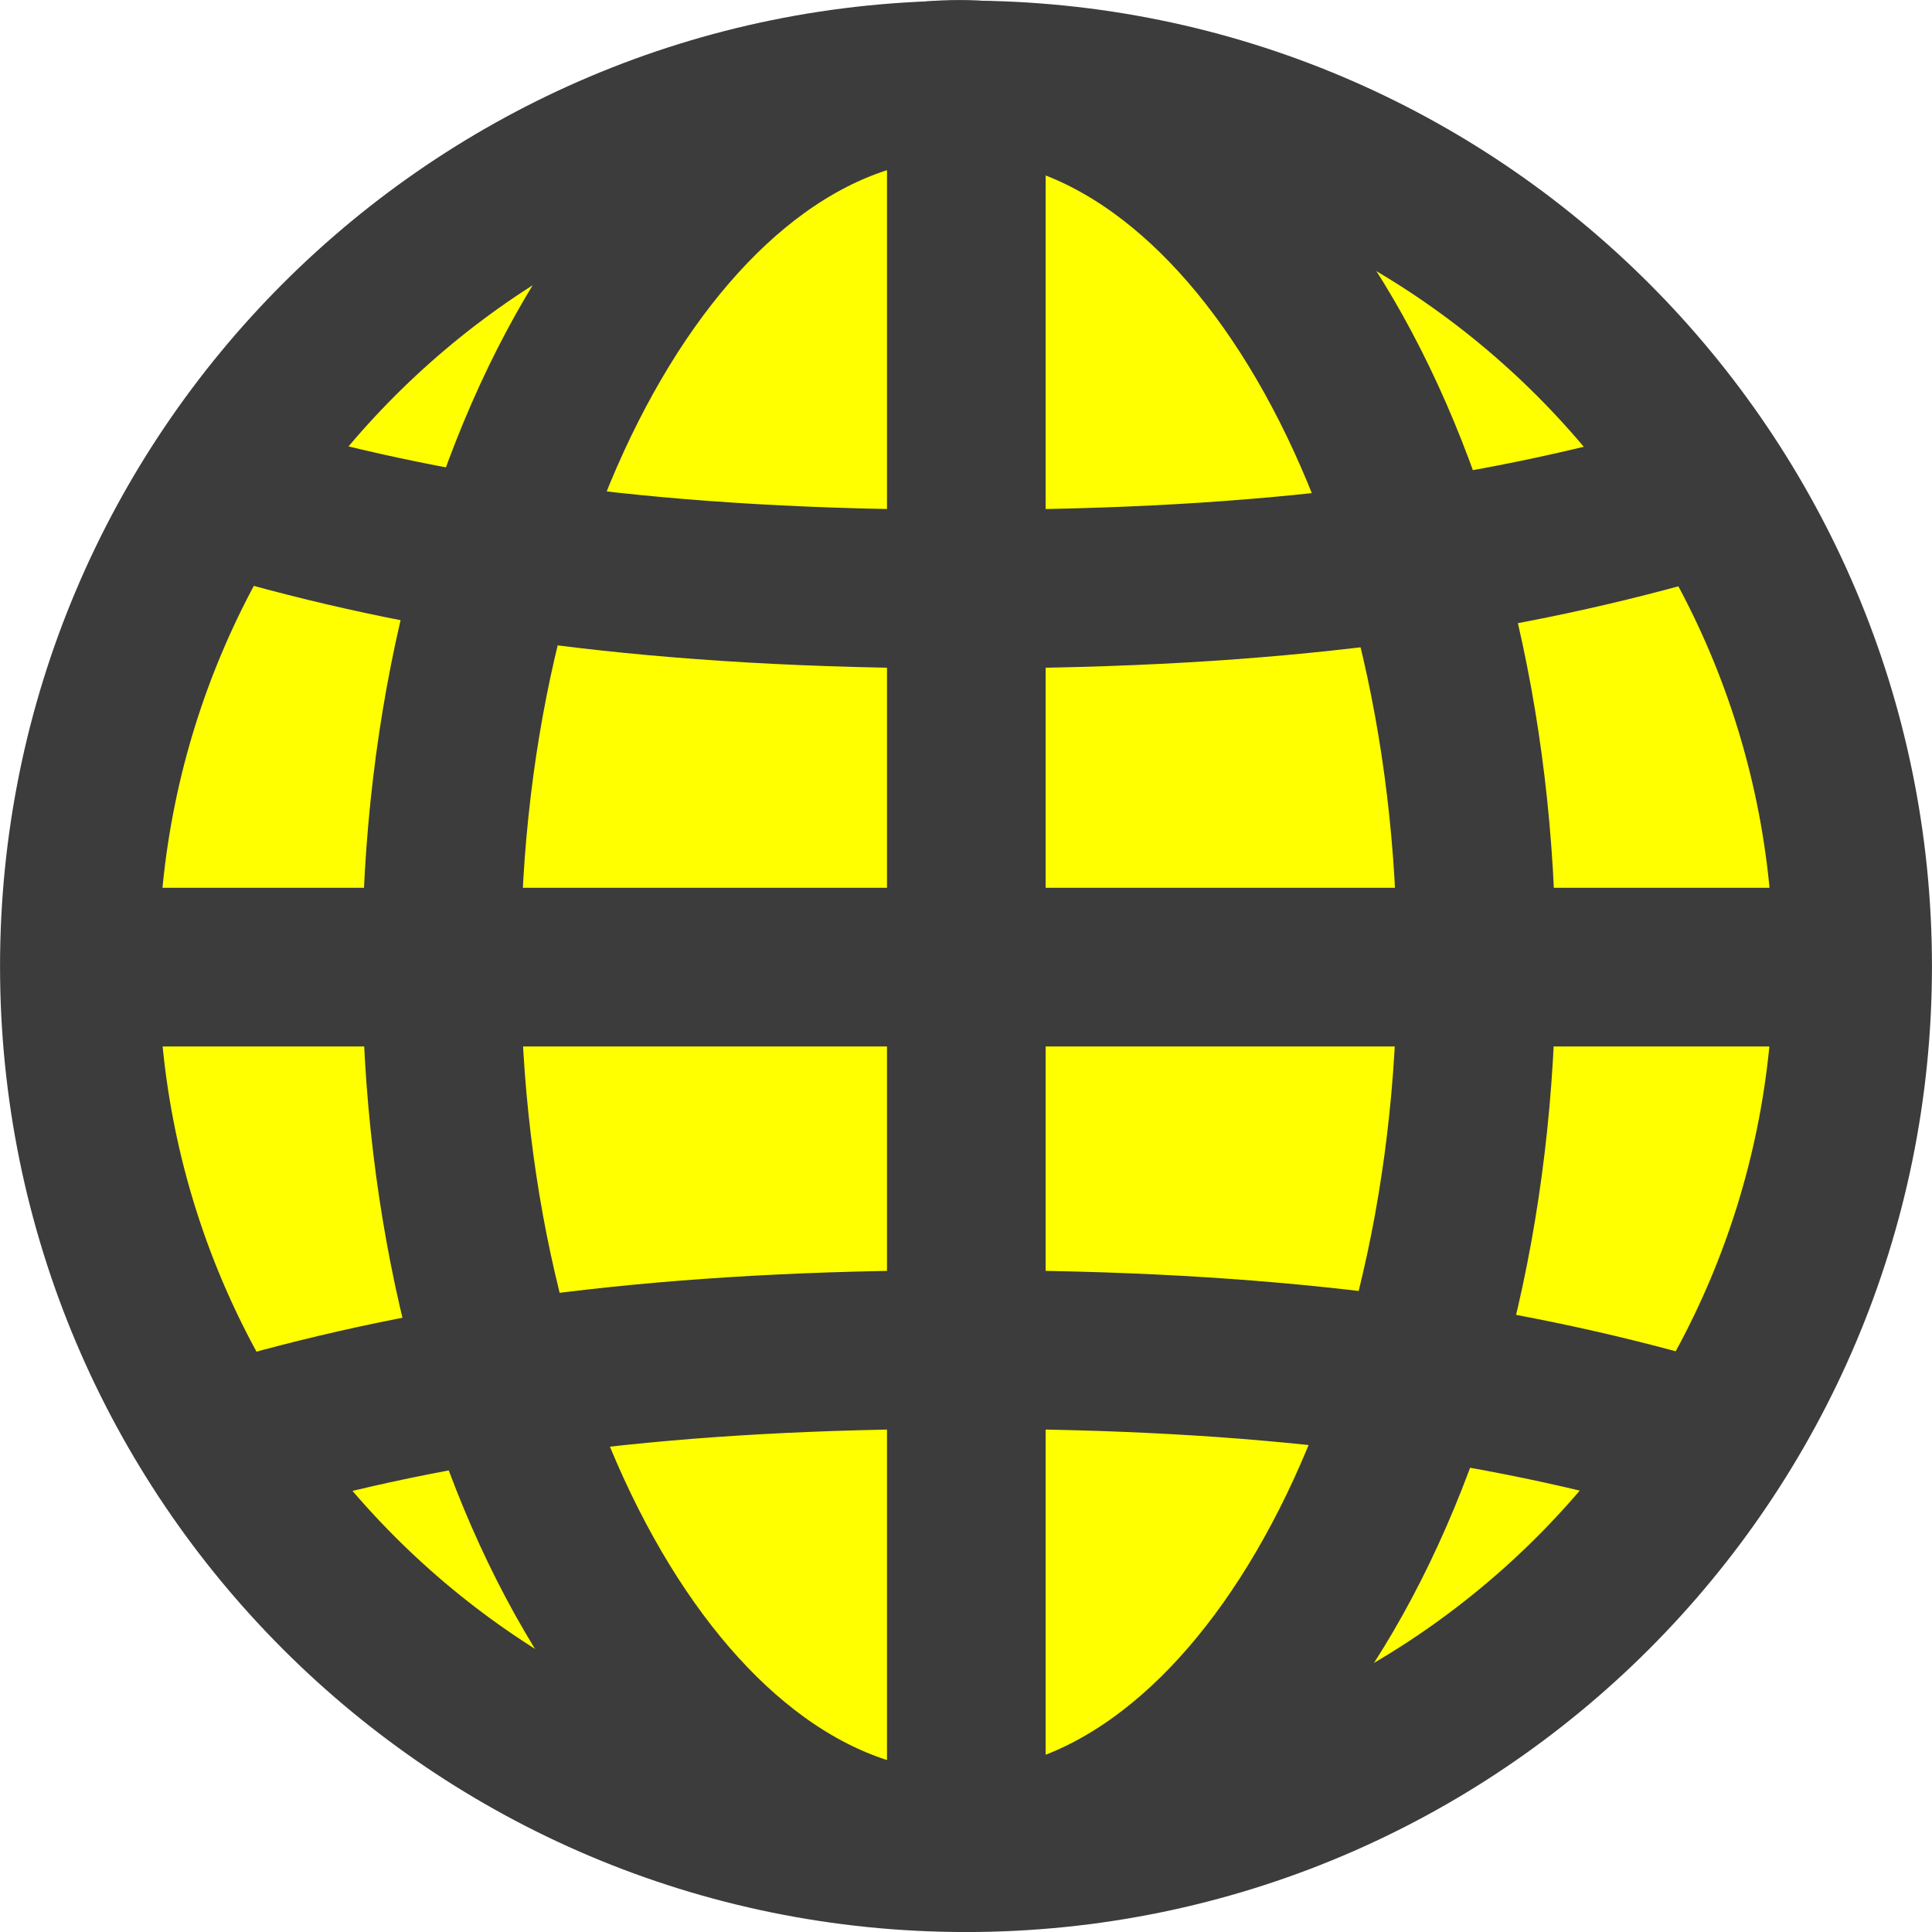
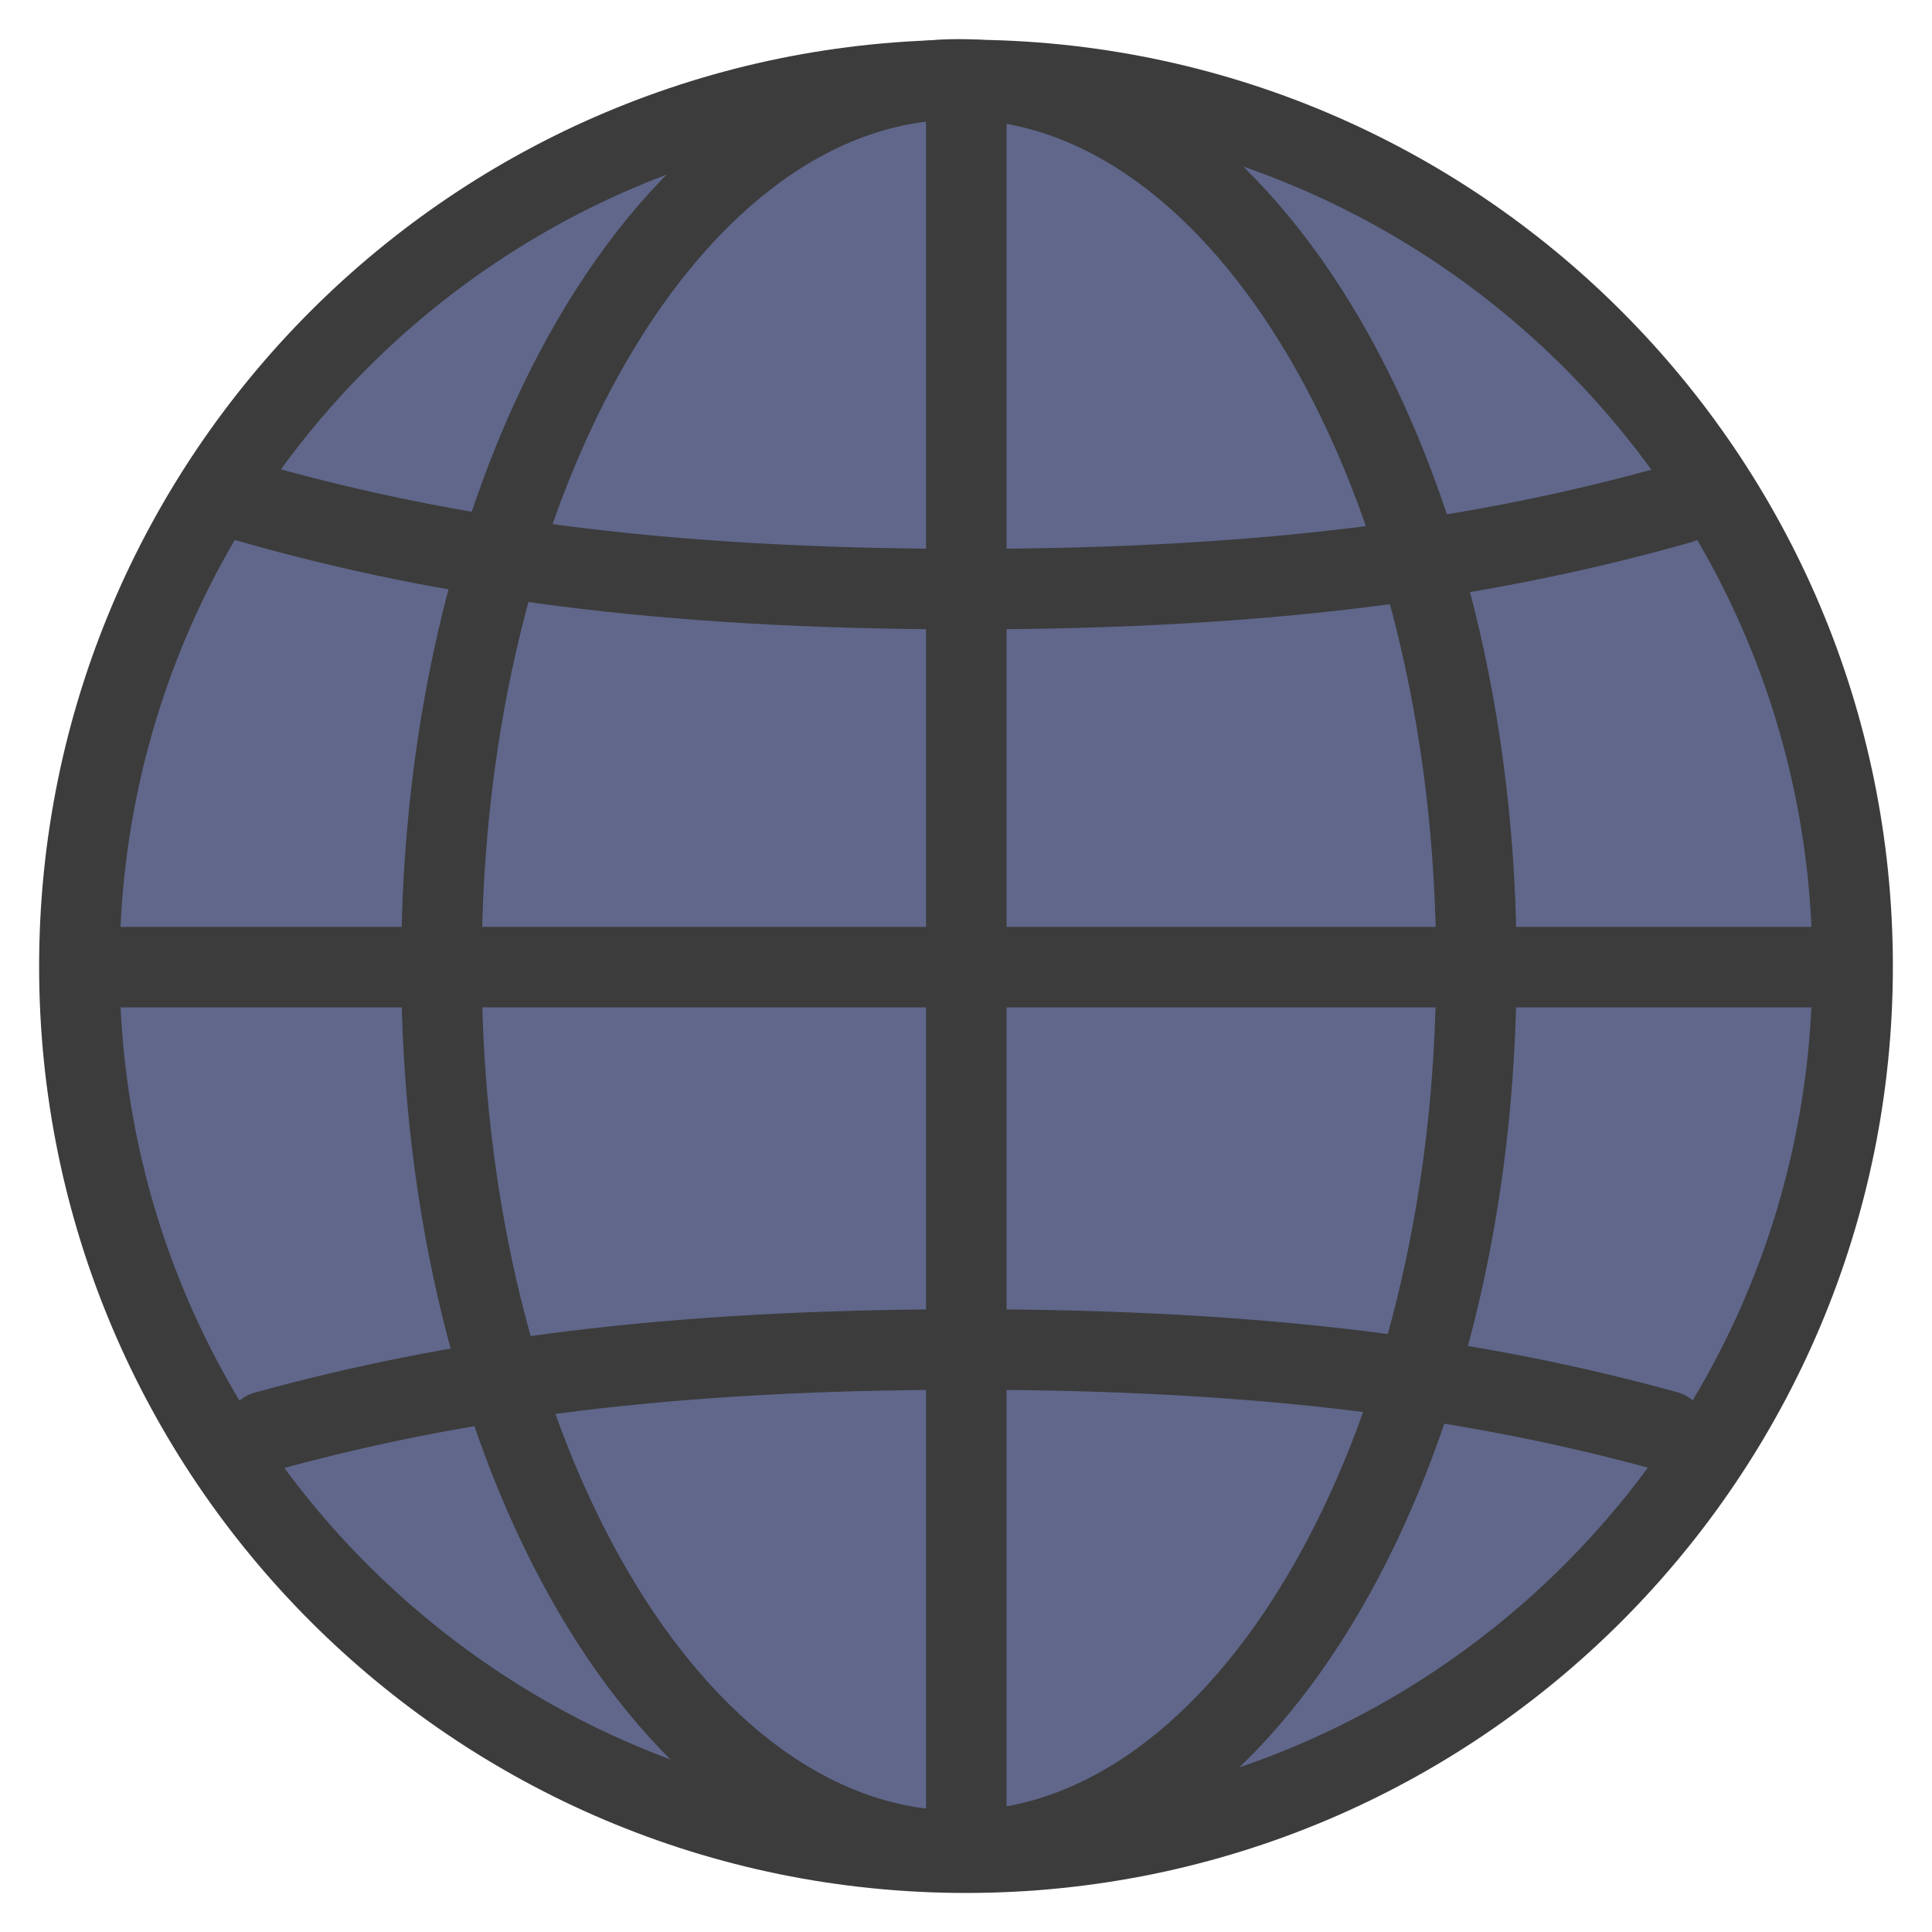
<svg xmlns="http://www.w3.org/2000/svg" width="24" height="24" version="1.1" viewBox="0 0 24 24">
-   <path d="m23.014 12.004c0 3.041-1.233 5.793-3.226 7.786-1.993 1.993-4.747 3.225-7.788 3.225-3.042 0-5.795-1.232-7.788-3.225-1.993-1.993-3.226-4.745-3.226-7.786 0-3.041 1.233-5.793 3.226-7.786 1.993-1.993 4.747-3.225 7.788-3.225 3.042 0 5.795 1.232 7.788 3.225 1.993 1.993 3.226 4.745 3.226 7.786z" fill="#ffff00" stroke="#3c3c3c" stroke-linecap="round" stroke-width="1.971" />
-   <path d="m18.34 11.989c0 3.038-0.719 5.789-1.883 7.78-1.163 1.991-2.77 3.223-4.545 3.223s-3.382-1.232-4.545-3.223c-1.163-1.991-1.883-4.742-1.883-7.78 0-3.038 0.719-5.789 1.883-7.78 1.163-1.991 2.77-3.223 4.545-3.223s3.382 1.232 4.545 3.223c1.163 1.991 1.883 4.742 1.883 7.78z" fill="none" stroke="#3c3c3c" stroke-linecap="round" stroke-width="1.971" />
-   <path d="m12.004 1.017v21.992" fill="none" stroke="#3c3c3c" stroke-width="1.971" />
-   <path d="m23.003 12.014h-21.999" fill="none" stroke="#3c3c3c" stroke-width="1.971" />
-   <path d="m20.704 17.777c-2.321-0.64-4.962-1.013-8.695-1.013-3.743 0-6.388 0.375-8.712 1.018" fill="none" stroke="#3c3c3c" stroke-linecap="round" stroke-width="1.971" />
-   <path d="m3.141 6.252v6.95e-5c2.363 0.67 5.04 1.066 8.868 1.066 3.823 0 6.497-0.394 8.858-1.062" fill="none" stroke="#3c3c3c" stroke-linecap="round" stroke-width="1.971" />
+   <path d="m23.014 12.004c0 3.041-1.233 5.793-3.226 7.786-1.993 1.993-4.747 3.225-7.788 3.225-3.042 0-5.795-1.232-7.788-3.225-1.993-1.993-3.226-4.745-3.226-7.786 0-3.041 1.233-5.793 3.226-7.786 1.993-1.993 4.747-3.225 7.788-3.225 3.042 0 5.795 1.232 7.788 3.225 1.993 1.993 3.226 4.745 3.226 7.786z" fill="#60678B" stroke="#3c3c3c" stroke-linecap="round" stroke-width="1" />
+   <path d="m18.34 11.989c0 3.038-0.719 5.789-1.883 7.78-1.163 1.991-2.77 3.223-4.545 3.223s-3.382-1.232-4.545-3.223c-1.163-1.991-1.883-4.742-1.883-7.78 0-3.038 0.719-5.789 1.883-7.78 1.163-1.991 2.77-3.223 4.545-3.223s3.382 1.232 4.545 3.223c1.163 1.991 1.883 4.742 1.883 7.78z" fill="none" stroke="#3c3c3c" stroke-linecap="round" stroke-width="1" />
+   <path d="m12.004 1.017v21.992" fill="none" stroke="#3c3c3c" stroke-width="1" />
+   <path d="m23.003 12.014h-21.999" fill="none" stroke="#3c3c3c" stroke-width="1" />
+   <path d="m20.704 17.777c-2.321-0.64-4.962-1.013-8.695-1.013-3.743 0-6.388 0.375-8.712 1.018" fill="none" stroke="#3c3c3c" stroke-linecap="round" stroke-width="1" />
+   <path d="m3.141 6.252v6.95e-5c2.363 0.67 5.04 1.066 8.868 1.066 3.823 0 6.497-0.394 8.858-1.062" fill="none" stroke="#3c3c3c" stroke-linecap="round" stroke-width="1" />
</svg>
